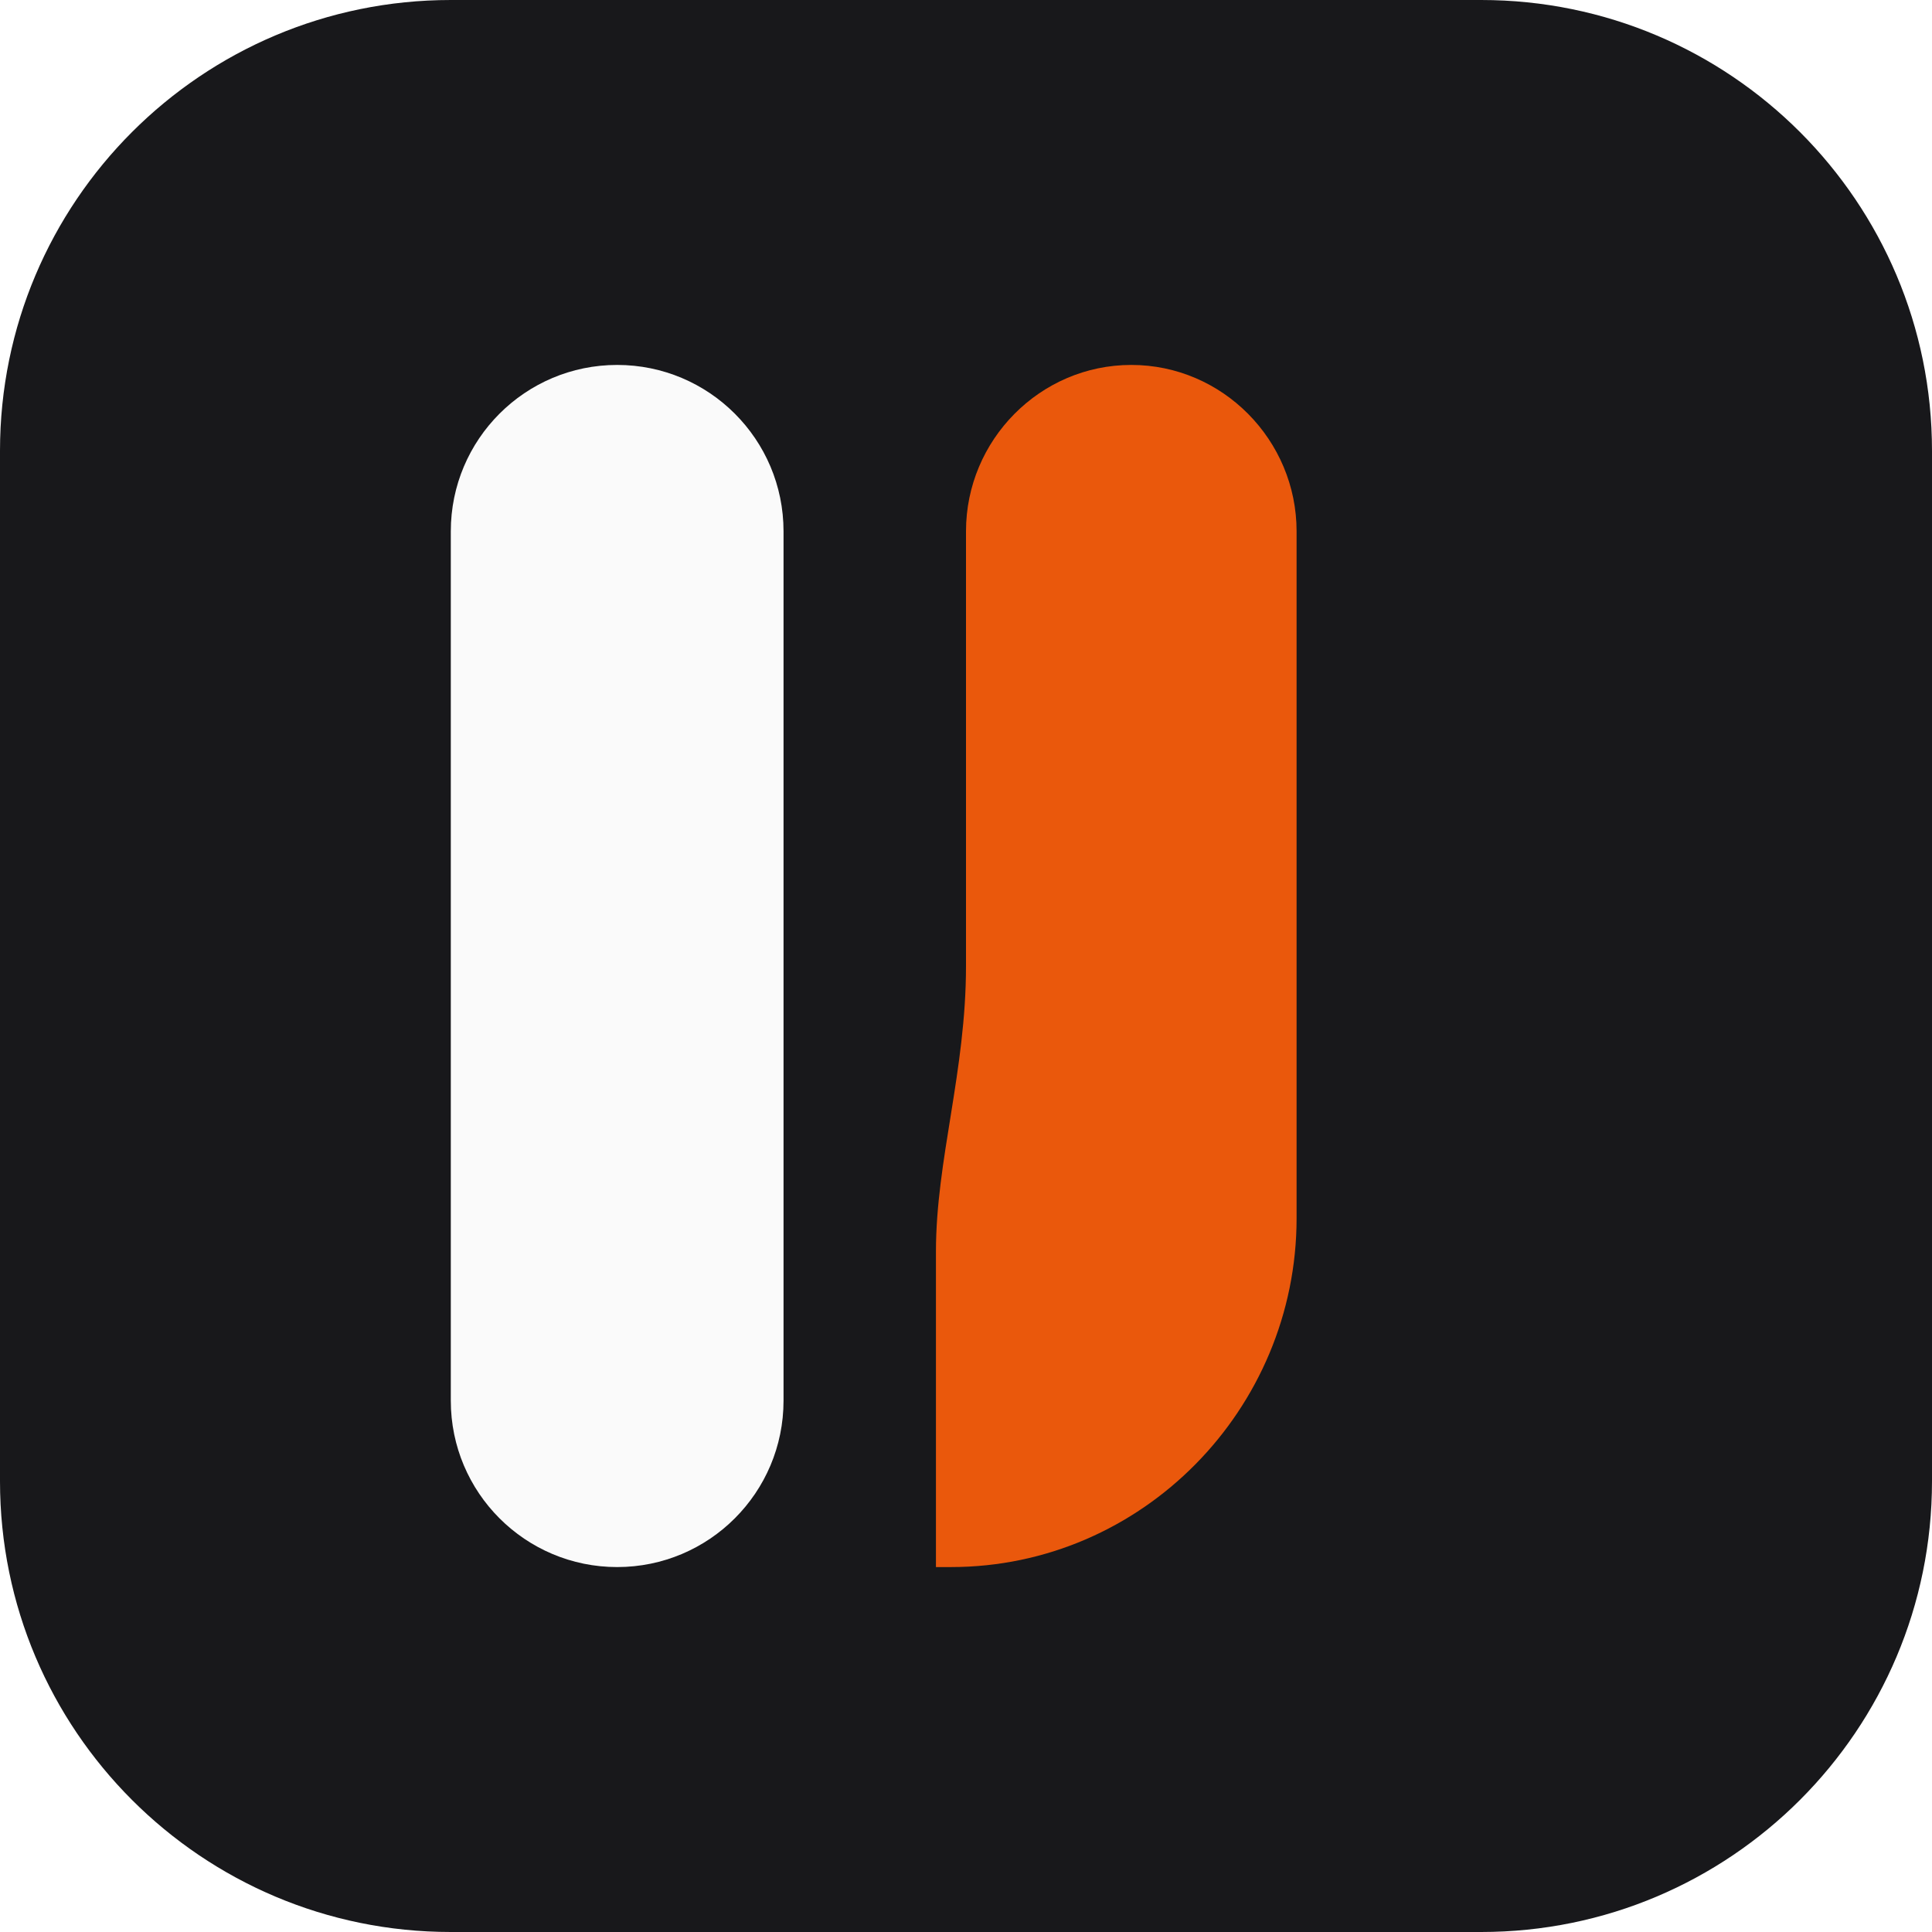
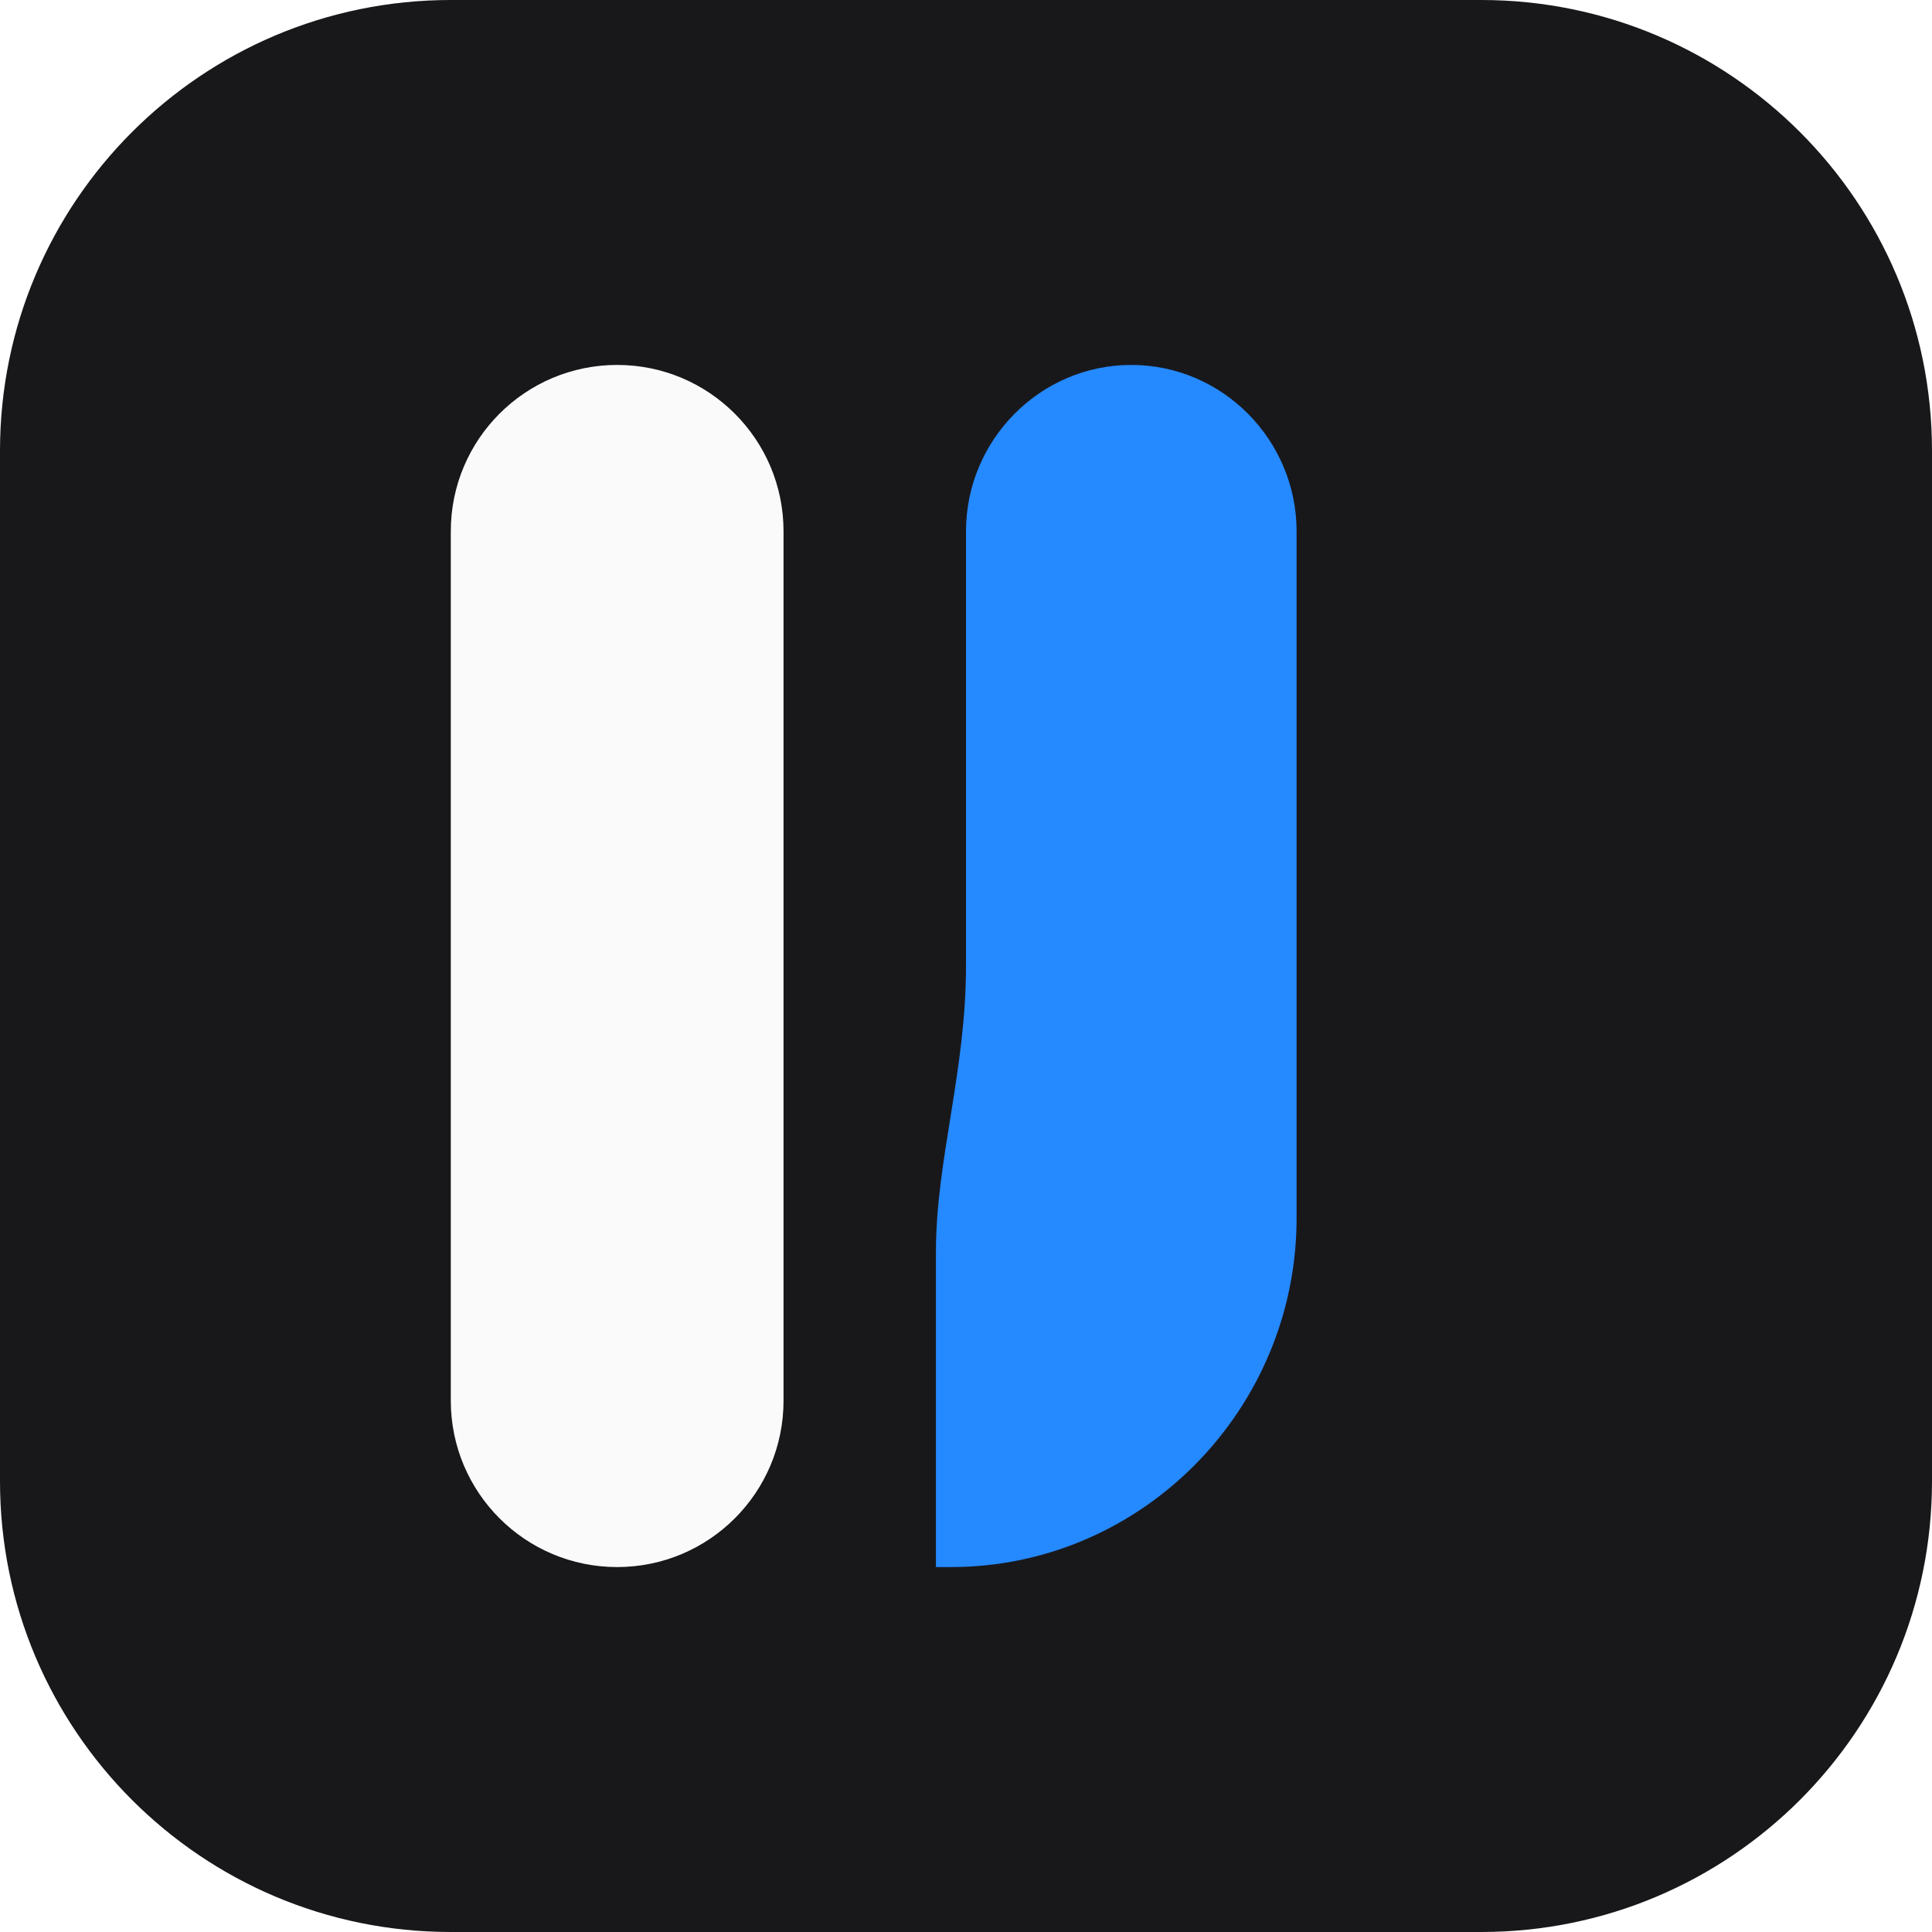
<svg xmlns="http://www.w3.org/2000/svg" width="180" height="180" viewBox="0 0 180 180" fill="none">
  <rect width="180" height="180" rx="42" fill="#18181B" />
  <rect x="42" y="34" width="31" height="112" rx="15.5" fill="#FAFAFA" />
-   <path d="M90 49.5C90 41 96.9 34 105.4 34C113.9 34 120.8 41 120.8 49.5V113.5C120.8 131.3 106.4 146 88.6 146H87.2V116.6C87.2 108.1 90 99.8 90 90V49.5Z" fill="#EA580C" />
+   <path d="M90 49.5C90 41 96.9 34 105.4 34C113.9 34 120.8 41 120.8 49.5V113.5C120.8 131.3 106.4 146 88.6 146H87.2V116.6C87.2 108.1 90 99.8 90 90V49.5Z" fill="#2589FF" />
</svg>
